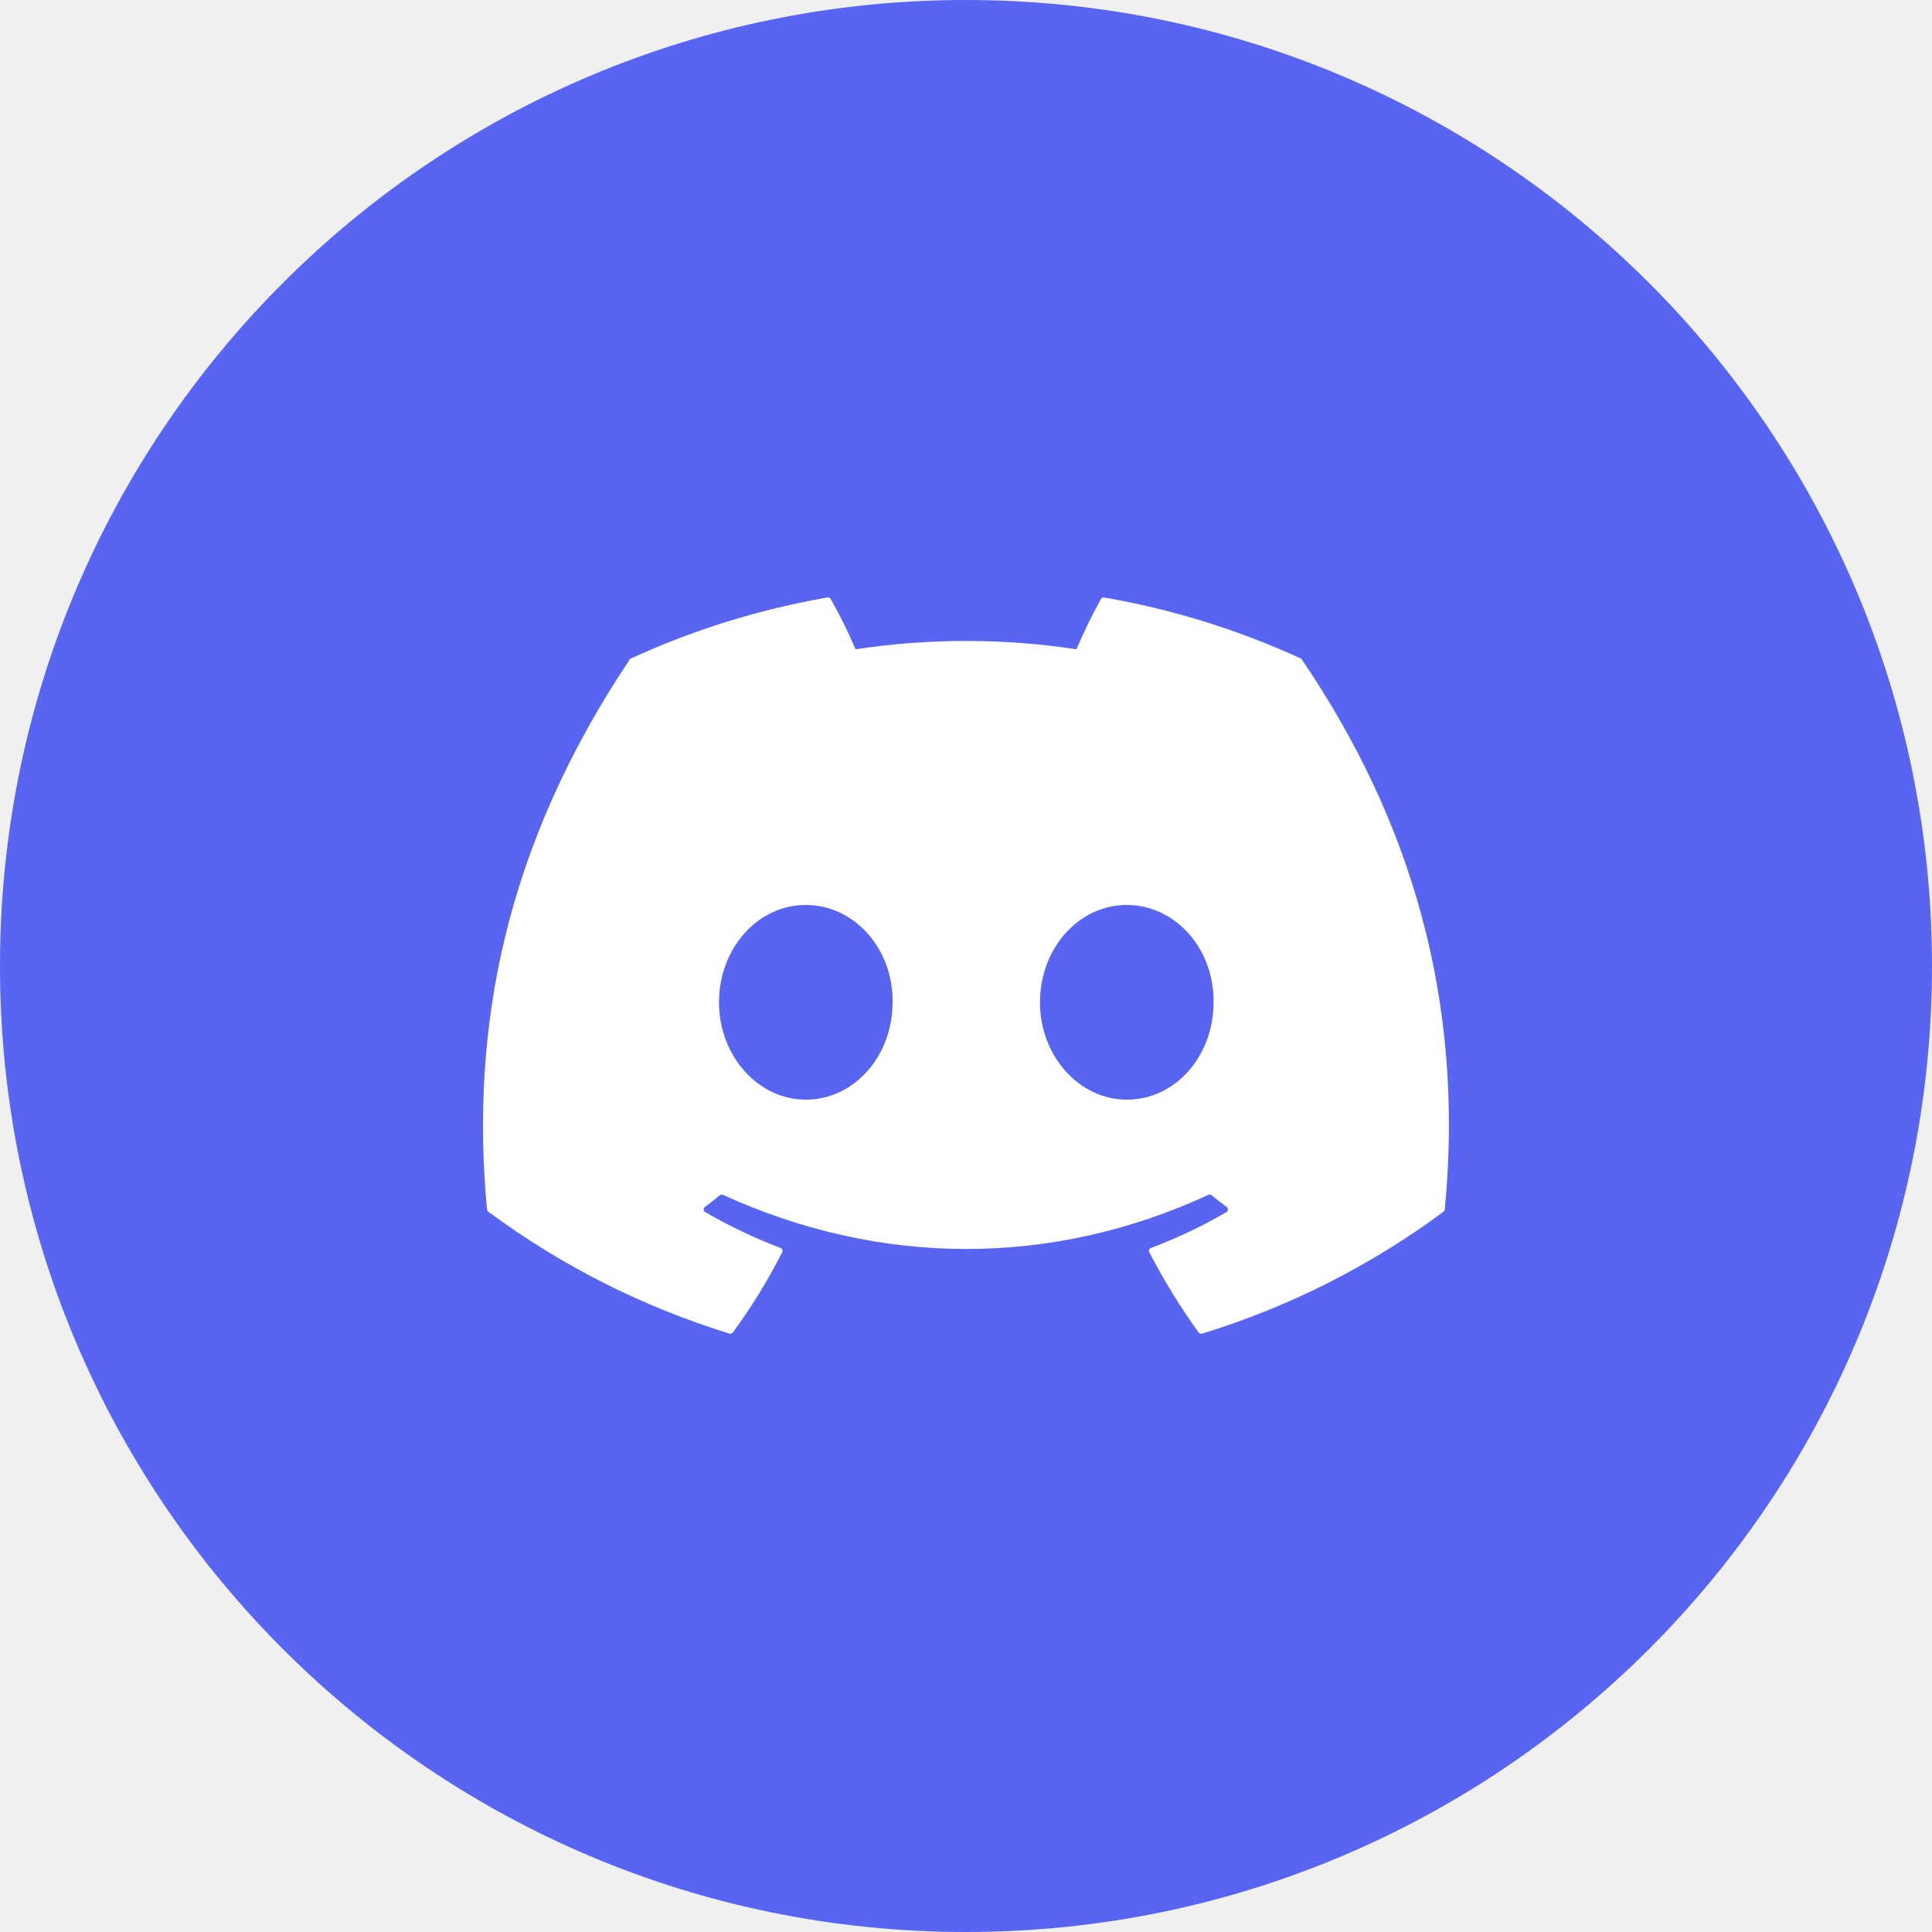
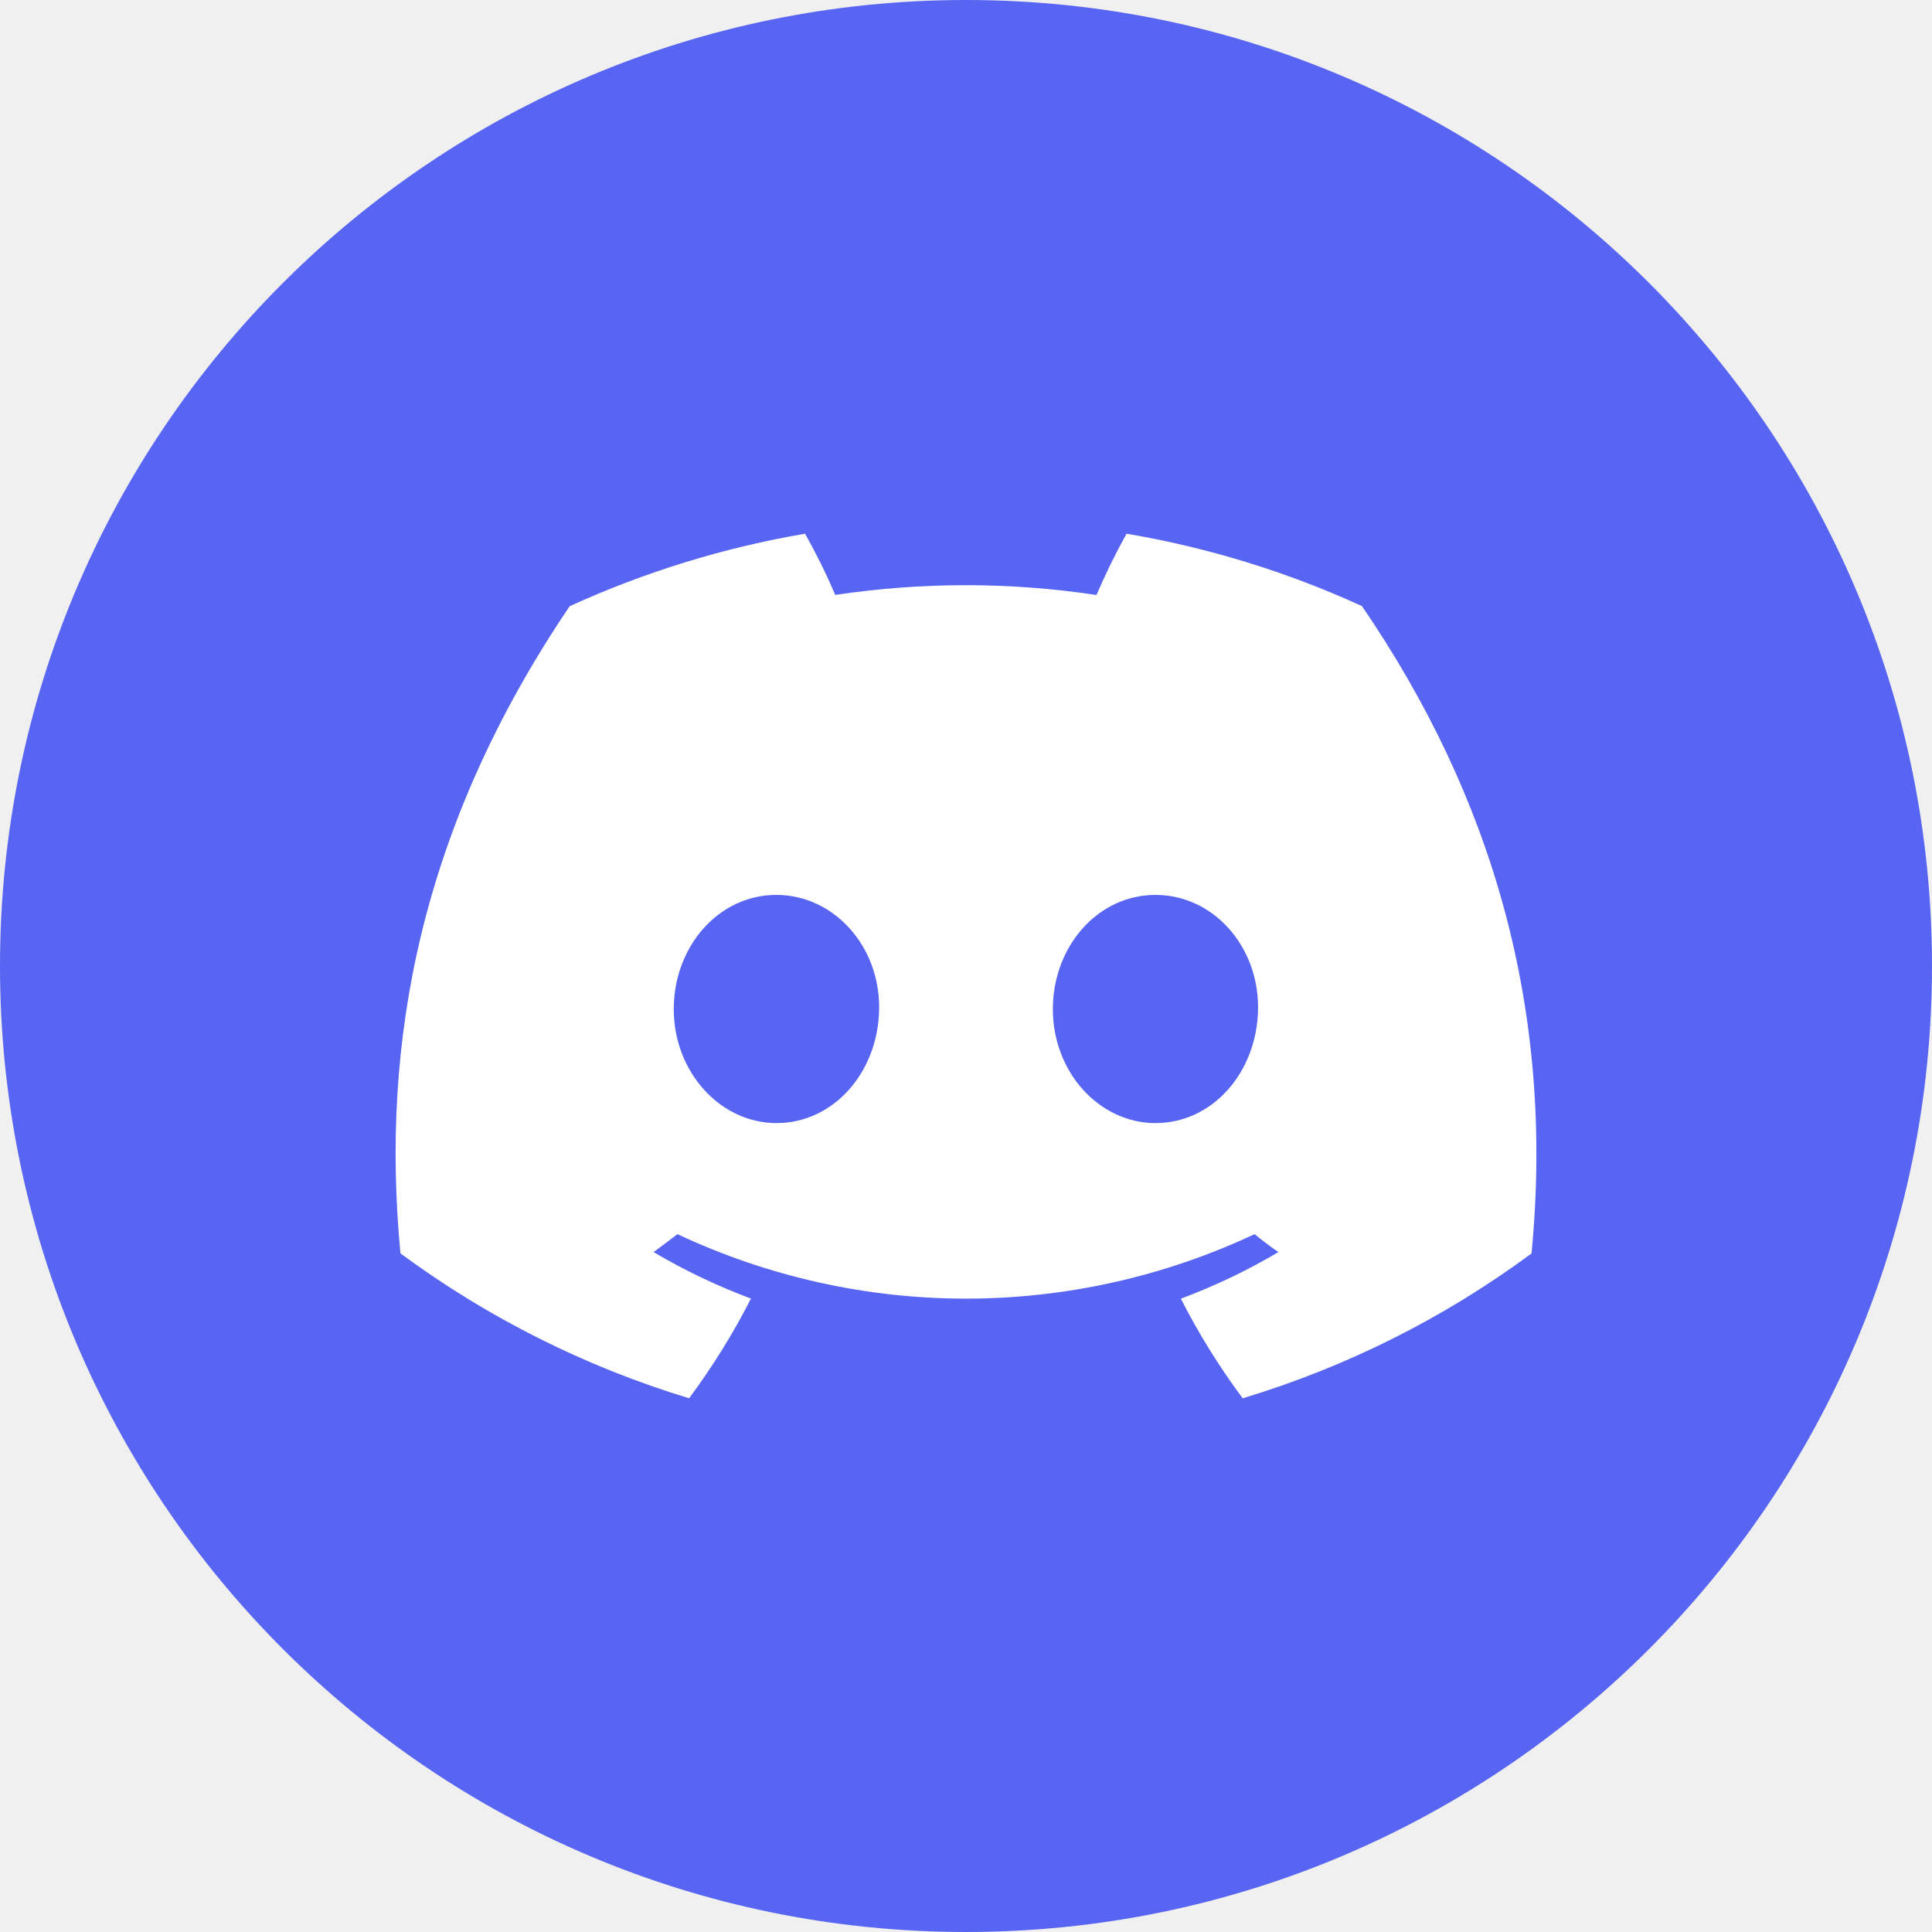
- <svg xmlns="http://www.w3.org/2000/svg" width="800px" height="800px" viewBox="0 0 1024 1024">
-   <circle cx="512" cy="512" r="512" style="fill:#5865f2" />
-   <path d="M689.43 349a422.21 422.21 0 0 0-104.22-32.32 1.58 1.58 0 0 0-1.68.79 294.11 294.11 0 0 0-13 26.66 389.78 389.78 0 0 0-117.05 0 269.75 269.75 0 0 0-13.18-26.66 1.64 1.64 0 0 0-1.68-.79A421 421 0 0 0 334.44 349a1.49 1.49 0 0 0-.69.59c-66.37 99.17-84.55 195.9-75.63 291.41a1.76 1.76 0 0 0 .67 1.2 424.58 424.58 0 0 0 127.85 64.63 1.66 1.66 0 0 0 1.8-.59 303.45 303.45 0 0 0 26.15-42.54 1.62 1.62 0 0 0-.89-2.25 279.6 279.6 0 0 1-39.94-19 1.64 1.64 0 0 1-.16-2.72c2.68-2 5.37-4.1 7.93-6.22a1.58 1.58 0 0 1 1.65-.22c83.79 38.26 174.51 38.26 257.31 0a1.58 1.58 0 0 1 1.68.2c2.56 2.11 5.25 4.23 8 6.24a1.64 1.64 0 0 1-.14 2.72 262.37 262.37 0 0 1-40 19 1.63 1.63 0 0 0-.87 2.28 340.72 340.72 0 0 0 26.13 42.52 1.62 1.62 0 0 0 1.8.61 423.17 423.17 0 0 0 128-64.63 1.64 1.64 0 0 0 .67-1.18c10.68-110.44-17.88-206.38-75.7-291.42a1.3 1.3 0 0 0-.63-.63zM427.09 582.85c-25.23 0-46-23.16-46-51.6s20.38-51.6 46-51.6c25.83 0 46.42 23.36 46 51.6.02 28.44-20.37 51.6-46 51.6zm170.13 0c-25.23 0-46-23.16-46-51.6s20.38-51.6 46-51.6c25.83 0 46.42 23.36 46 51.6.01 28.44-20.17 51.6-46 51.6z" style="fill:#fff" />
+ <svg xmlns="http://www.w3.org/2000/svg" shape-rendering="geometricPrecision" text-rendering="geometricPrecision" image-rendering="optimizeQuality" fill-rule="evenodd" clip-rule="evenodd" viewBox="0 0 512 512">
+   <path fill="#5865F2" d="M256 0c141.385 0 256 114.615 256 256S397.385 512 256 512 0 397.385 0 256 114.615 0 256 0z" />
+   <g data-name="å¾å± 2">
+     <g data-name="Discord Logos">
+       <path fill="#fff" fill-rule="nonzero" d="M360.932 160.621a250.49 250.49 0 00-62.384-19.182 174.005 174.005 0 00-7.966 16.243 232.677 232.677 0 00-34.618-2.602c-11.569 0-23.196.879-34.623 2.58-2.334-5.509-5.044-10.972-7.986-16.223a252.55 252.55 0 00-62.397 19.222c-39.483 58.408-50.183 115.357-44.833 171.497a251.546 251.546 0 0076.502 38.398c6.169-8.328 11.695-17.193 16.386-26.418a161.718 161.718 0 01-25.813-12.318c2.165-1.569 4.281-3.186 6.325-4.756 23.912 11.23 50.039 17.088 76.473 17.088 26.436 0 52.563-5.858 76.475-17.09 2.069 1.689 4.186 3.306 6.325 4.756a162.642 162.642 0 01-25.859 12.352 183.919 183.919 0 0016.386 26.396 250.495 250.495 0 0076.553-38.391l-.006.006c6.278-65.103-10.724-121.529-44.94-171.558zM205.779 297.63c-14.908 0-27.226-13.53-27.226-30.174 0-16.645 11.889-30.294 27.179-30.294 15.289 0 27.511 13.649 27.249 30.294-.261 16.644-12.007 30.174-27.202 30.174zm100.439 0c-14.933 0-27.202-13.53-27.202-30.174 0-16.645 11.889-30.294 27.202-30.294 15.313 0 27.44 13.649 27.178 30.294-.261 16.644-11.984 30.174-27.178 30.174z" data-name="Discord Logo - Large - White" />
+     </g>
+   </g>
</svg>
